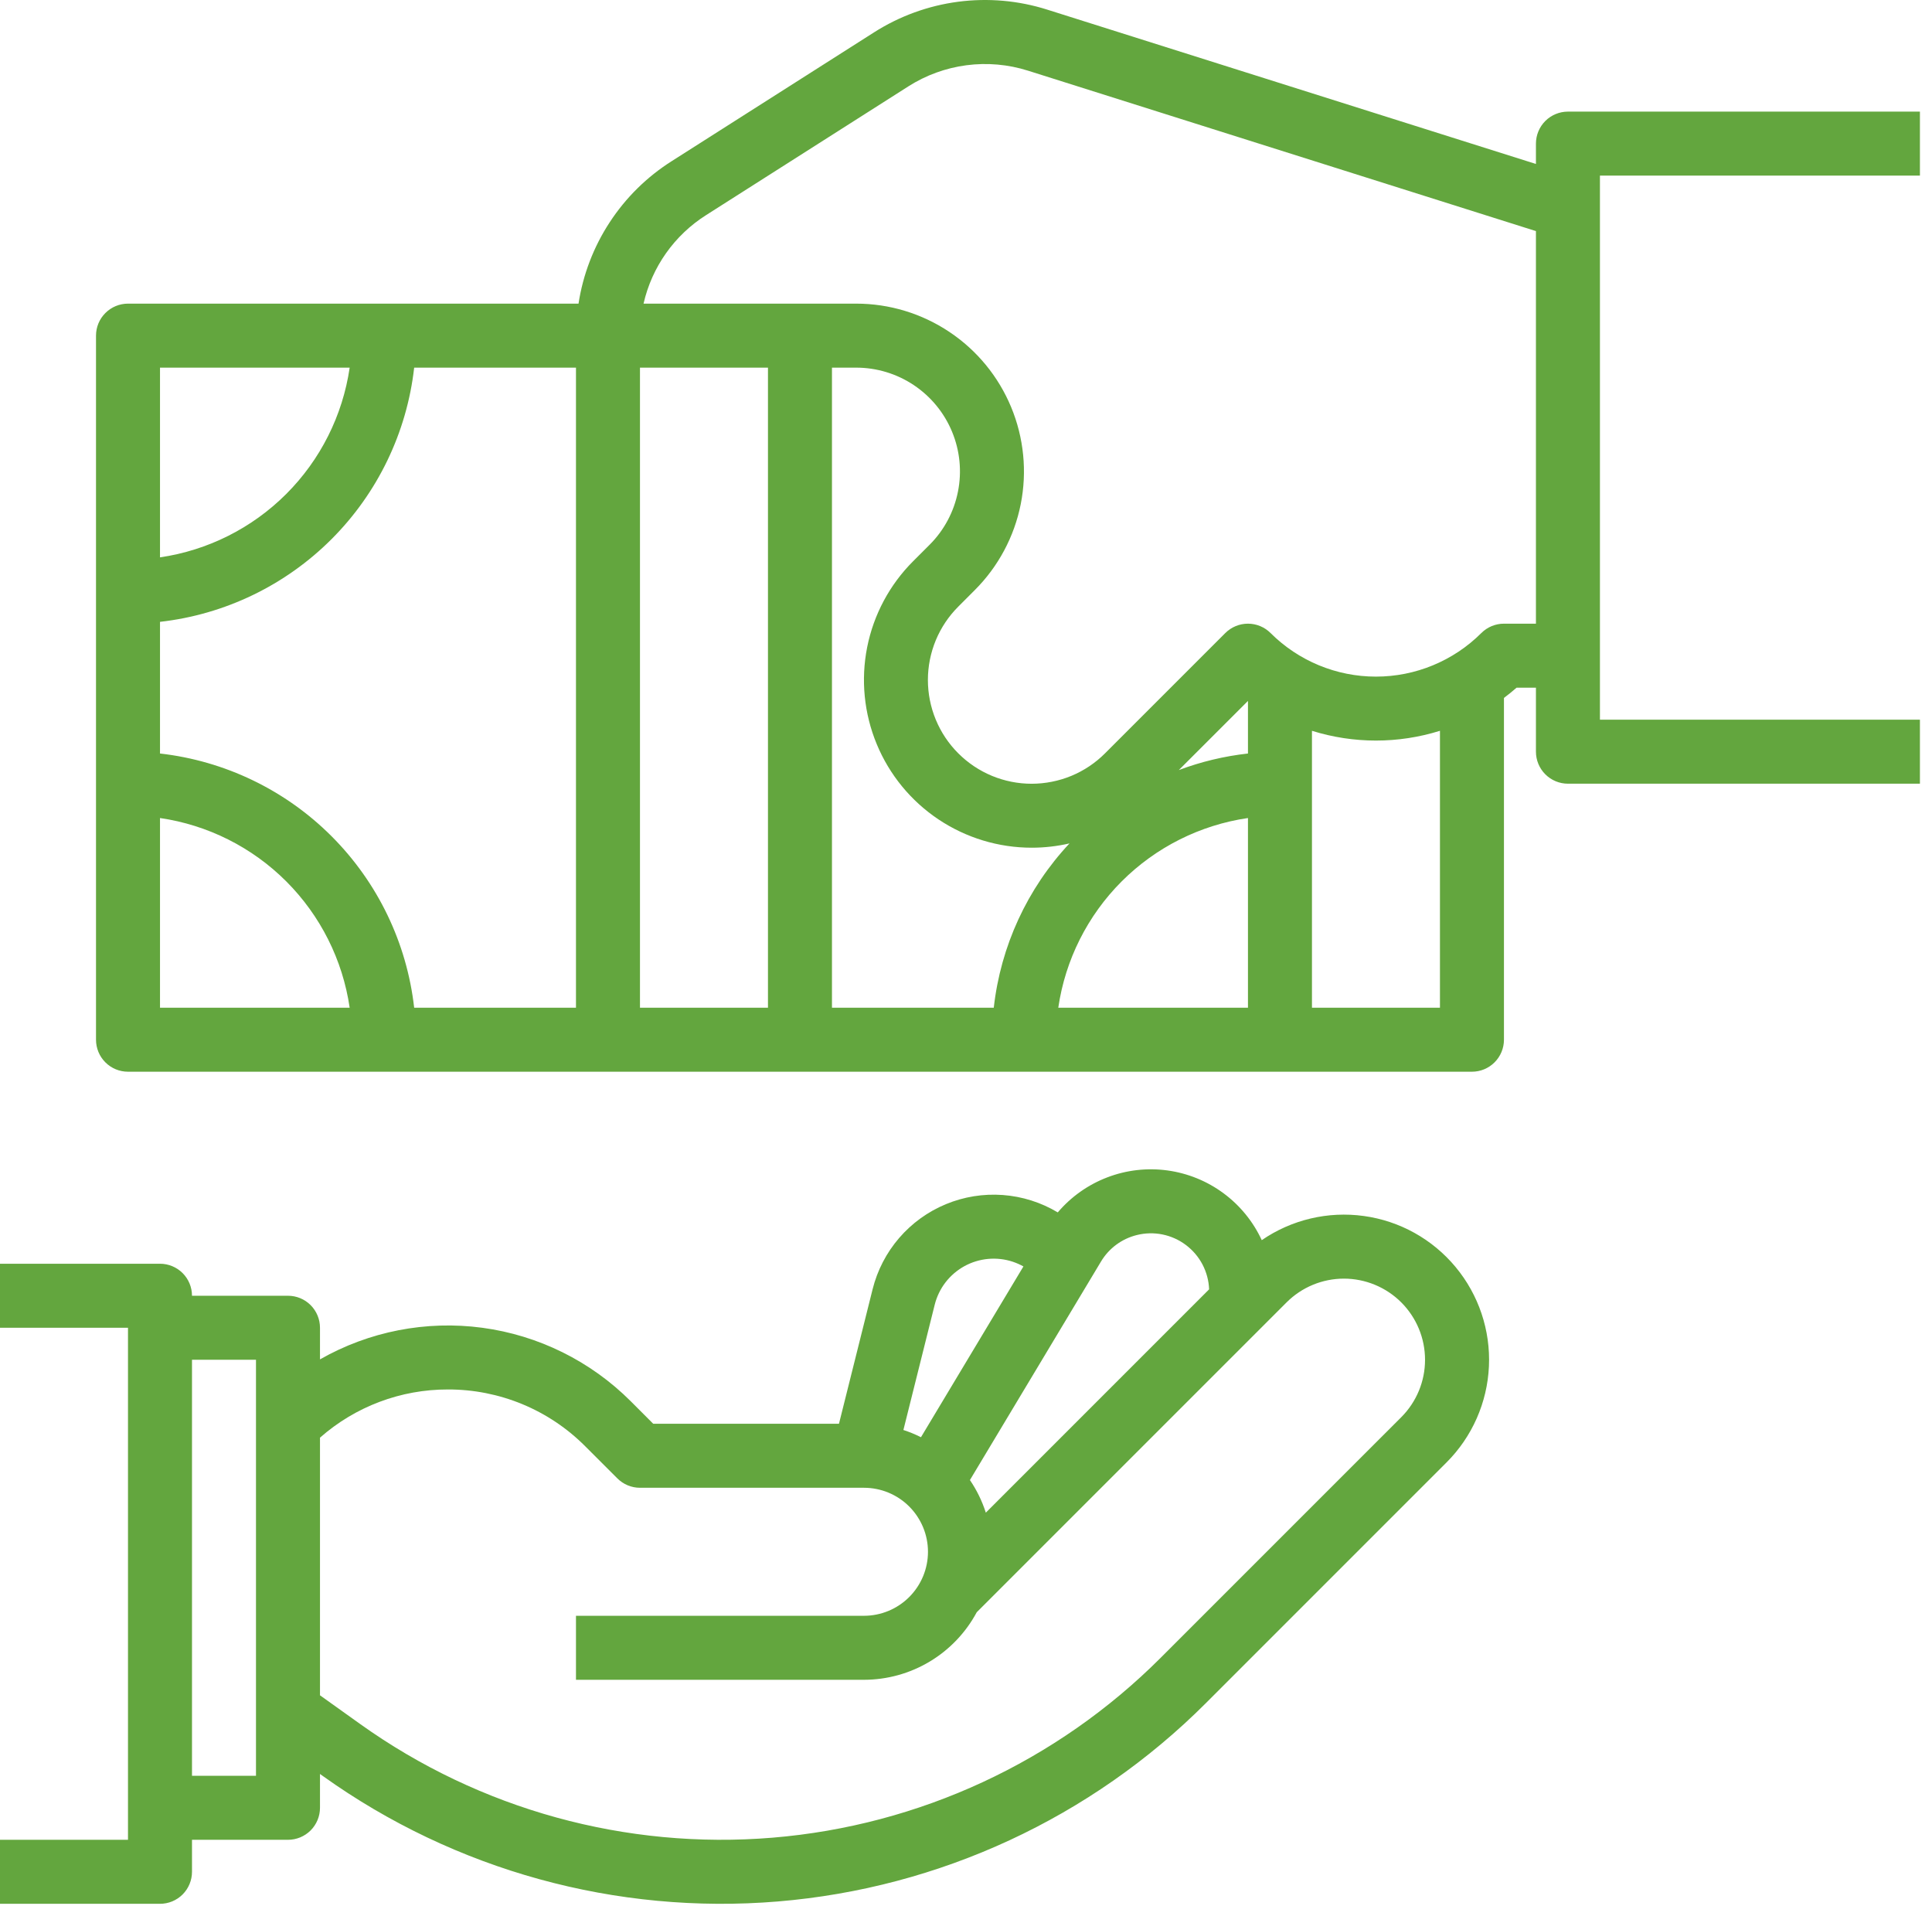
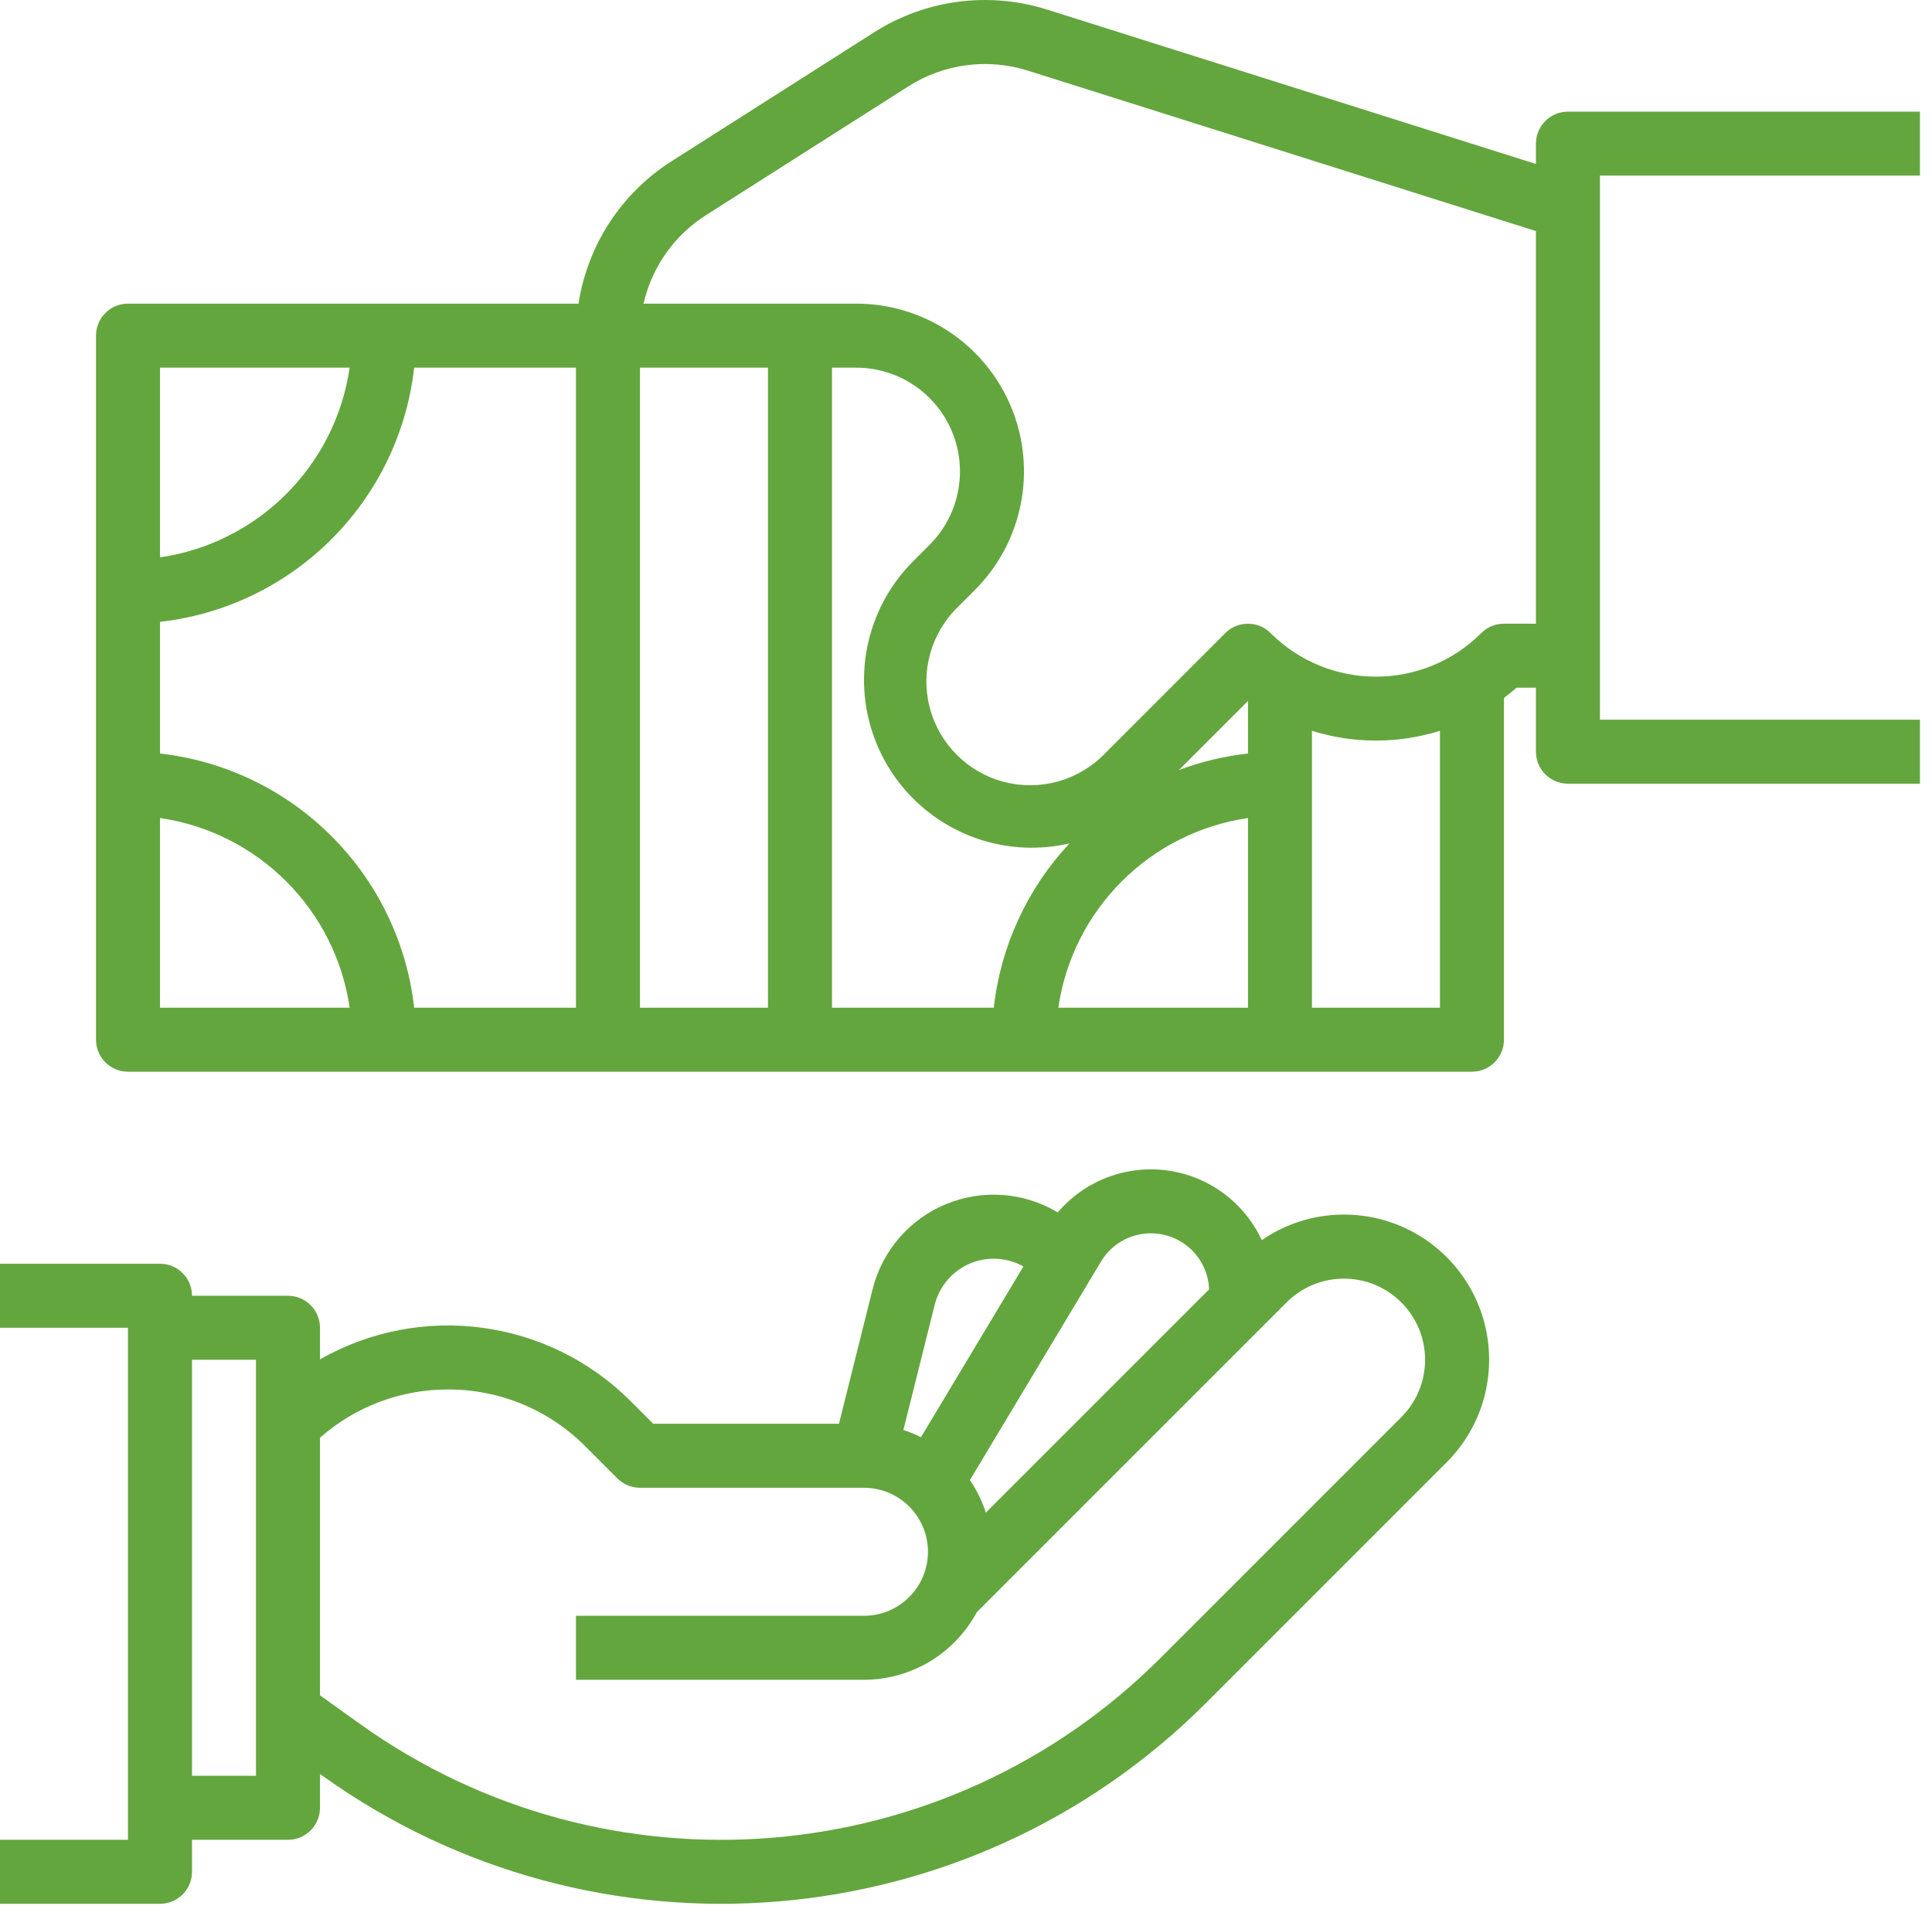
<svg xmlns="http://www.w3.org/2000/svg" width="72" height="71" viewBox="0 0 72 71" fill="none">
-   <path d="M57.24 5.352V6.11L39.031 0.36C37.958 0.019 36.823 -0.081 35.707 0.065C34.59 0.212 33.52 0.602 32.571 1.207L25.035 6.003C24.11 6.588 23.321 7.365 22.722 8.282C22.122 9.198 21.726 10.232 21.56 11.314H4.77C4.454 11.314 4.15 11.44 3.927 11.664C3.703 11.887 3.578 12.19 3.578 12.507V38.742C3.578 39.058 3.703 39.361 3.927 39.585C4.15 39.809 4.454 39.934 4.77 39.934H54.855C55.171 39.934 55.475 39.809 55.698 39.585C55.922 39.361 56.048 39.058 56.048 38.742V26.006C56.208 25.885 56.366 25.759 56.519 25.624H57.24V28.009C57.24 28.326 57.366 28.629 57.589 28.852C57.813 29.076 58.116 29.202 58.433 29.202H71.55V26.817H59.625V6.544H71.55V4.159H58.433C58.116 4.159 57.813 4.285 57.589 4.508C57.366 4.732 57.24 5.035 57.24 5.352ZM38.449 31.587C38.923 31.587 39.395 31.533 39.857 31.427C38.281 33.11 37.291 35.258 37.035 37.549H31.005V13.699H31.908C32.673 13.699 33.42 13.926 34.056 14.351C34.692 14.776 35.188 15.38 35.48 16.086C35.773 16.793 35.85 17.57 35.7 18.32C35.551 19.071 35.183 19.76 34.642 20.3L34.028 20.914C33.154 21.788 32.558 22.902 32.317 24.115C32.076 25.328 32.2 26.585 32.673 27.727C33.146 28.87 33.947 29.846 34.975 30.533C36.004 31.22 37.212 31.587 38.449 31.587ZM46.508 28.077C45.626 28.175 44.761 28.382 43.931 28.694L46.508 26.118V28.077ZM46.508 30.481V37.549H39.439C39.699 35.767 40.528 34.117 41.801 32.843C43.075 31.569 44.725 30.741 46.508 30.481ZM28.62 37.549H23.85V13.699H28.62V37.549ZM21.465 37.549H15.435C15.161 35.131 14.075 32.878 12.354 31.157C10.634 29.437 8.38 28.351 5.963 28.077V23.171C8.38 22.898 10.634 21.811 12.354 20.091C14.075 18.37 15.161 16.117 15.435 13.699H21.465V37.549ZM13.031 13.699C12.771 15.481 11.942 17.132 10.669 18.405C9.395 19.679 7.745 20.508 5.963 20.768V13.699H13.031ZM5.963 30.481C7.745 30.741 9.395 31.569 10.669 32.843C11.942 34.117 12.771 35.767 13.031 37.549H5.963V30.481ZM53.663 37.549H48.893V27.231C50.446 27.716 52.11 27.716 53.663 27.231V37.549ZM56.047 23.239C55.731 23.239 55.428 23.365 55.204 23.589C54.162 24.628 52.75 25.212 51.277 25.212C49.805 25.212 48.393 24.628 47.35 23.588C47.127 23.365 46.824 23.239 46.507 23.239C46.191 23.239 45.888 23.365 45.664 23.588L41.183 28.069C40.824 28.429 40.398 28.714 39.929 28.909C39.459 29.103 38.956 29.203 38.448 29.204C37.94 29.204 37.437 29.104 36.968 28.91C36.498 28.715 36.072 28.43 35.713 28.071C35.353 27.712 35.068 27.285 34.874 26.816C34.68 26.347 34.58 25.843 34.58 25.335C34.58 24.827 34.681 24.324 34.875 23.855C35.07 23.386 35.355 22.96 35.715 22.601L36.328 21.987H36.328C37.203 21.113 37.798 19.999 38.04 18.786C38.281 17.573 38.157 16.316 37.684 15.174C37.211 14.031 36.41 13.055 35.381 12.368C34.353 11.681 33.145 11.314 31.908 11.314H23.983C24.294 9.949 25.133 8.763 26.315 8.015L33.851 3.219C34.507 2.801 35.246 2.532 36.017 2.431C36.788 2.33 37.572 2.399 38.313 2.634L57.24 8.611V23.239H56.047Z" fill="#63A63E" />
-   <path d="M7.155 69.747V68.554H10.732C11.049 68.554 11.352 68.428 11.576 68.205C11.799 67.981 11.925 67.678 11.925 67.362V66.101L12.038 66.182C16.957 69.696 22.964 71.351 28.989 70.852C35.014 70.353 40.667 67.734 44.942 63.459L53.91 54.491C54.863 53.538 55.426 52.262 55.488 50.915C55.55 49.568 55.106 48.246 54.244 47.209C53.382 46.172 52.163 45.494 50.827 45.31C49.491 45.125 48.134 45.446 47.022 46.21C46.701 45.517 46.21 44.915 45.595 44.461C44.981 44.007 44.261 43.715 43.504 43.612C42.747 43.509 41.975 43.598 41.262 43.872C40.548 44.145 39.914 44.594 39.42 45.176C38.797 44.803 38.095 44.581 37.371 44.528C36.647 44.475 35.92 44.592 35.25 44.87C34.579 45.148 33.983 45.579 33.509 46.129C33.035 46.679 32.696 47.333 32.52 48.037L31.266 53.052H24.344L23.501 52.208C22.008 50.717 20.067 49.756 17.976 49.475C15.884 49.194 13.758 49.608 11.925 50.653V49.474C11.925 49.158 11.799 48.855 11.576 48.631C11.352 48.407 11.049 48.282 10.732 48.282H7.155C7.155 47.965 7.029 47.662 6.806 47.438C6.582 47.215 6.279 47.089 5.963 47.089H0V49.474H4.77V68.554H0V70.939H5.963C6.279 70.939 6.582 70.814 6.806 70.59C7.029 70.366 7.155 70.063 7.155 69.747ZM42.365 46.02C42.678 45.942 43.005 45.934 43.321 45.998C43.637 46.062 43.936 46.196 44.194 46.39C44.452 46.584 44.664 46.832 44.814 47.118C44.963 47.404 45.048 47.72 45.06 48.043L36.739 56.364C36.6 55.933 36.401 55.523 36.146 55.149L41.03 47.009C41.176 46.764 41.369 46.551 41.598 46.381C41.827 46.211 42.088 46.089 42.365 46.02ZM34.834 48.616C34.91 48.313 35.047 48.029 35.237 47.782C35.428 47.535 35.668 47.33 35.941 47.179C36.215 47.029 36.517 46.937 36.827 46.909C37.138 46.881 37.452 46.917 37.748 47.016C37.883 47.062 38.015 47.12 38.14 47.19L34.322 53.553C34.111 53.447 33.892 53.357 33.667 53.284L34.834 48.616ZM16.695 51.774C17.646 51.772 18.588 51.958 19.467 52.322C20.346 52.686 21.144 53.221 21.814 53.895L23.007 55.087C23.23 55.311 23.534 55.437 23.85 55.437H32.197C32.83 55.437 33.437 55.688 33.884 56.135C34.331 56.583 34.583 57.189 34.583 57.822C34.583 58.454 34.331 59.061 33.884 59.508C33.437 59.955 32.83 60.207 32.197 60.207H21.465V62.592H32.197C33.06 62.591 33.906 62.357 34.646 61.914C35.386 61.471 35.992 60.835 36.4 60.075L47.947 48.529C48.514 47.962 49.283 47.644 50.085 47.644C50.886 47.645 51.655 47.963 52.222 48.53C52.788 49.097 53.107 49.865 53.107 50.667C53.108 51.469 52.789 52.237 52.223 52.805L43.255 61.772C39.38 65.648 34.255 68.023 28.792 68.475C23.33 68.927 17.884 67.427 13.424 64.241L11.925 63.17V53.57C13.242 52.409 14.939 51.77 16.695 51.774ZM9.54 50.667V66.169H7.155V50.667H9.54Z" fill="#63A63E" />
+   <path d="M57.24 5.352v.758L39.031.36a7.69 7.69 0 0 0-6.46.847l-7.536 4.796a7.665 7.665 0 0 0-3.475 5.311H4.77a1.193 1.193 0 0 0-1.192 1.193v26.235a1.192 1.192 0 0 0 1.192 1.192h50.085a1.192 1.192 0 0 0 1.193-1.192V26.006c.16-.12.318-.247.47-.382h.722v2.385a1.192 1.192 0 0 0 1.193 1.193H71.55v-2.385H59.625V6.544H71.55V4.16H58.433a1.193 1.193 0 0 0-1.193 1.193ZM38.45 31.587c.474 0 .946-.054 1.408-.16a10.696 10.696 0 0 0-2.822 6.122h-6.03V13.7h.903a3.867 3.867 0 0 1 2.734 6.601l-.614.614a6.253 6.253 0 0 0 4.42 10.673Zm8.059-3.51c-.882.098-1.747.305-2.577.617l2.577-2.576v1.96Zm0 2.404v7.068h-7.069a8.364 8.364 0 0 1 7.069-7.068ZM28.62 37.549h-4.77V13.7h4.77v23.85Zm-7.155 0h-6.03a10.751 10.751 0 0 0-9.472-9.472v-4.906a10.75 10.75 0 0 0 9.472-9.472h6.03v23.85ZM13.031 13.7a8.364 8.364 0 0 1-7.068 7.069v-7.069h7.068ZM5.963 30.481a8.364 8.364 0 0 1 7.068 7.068H5.963v-7.068Zm47.7 7.068h-4.77V27.231a7.992 7.992 0 0 0 4.77 0v10.318Zm2.384-14.31c-.316 0-.62.126-.843.35a5.56 5.56 0 0 1-7.854 0 1.193 1.193 0 0 0-1.686 0l-4.48 4.48a3.868 3.868 0 1 1-5.47-5.468l.614-.614a6.251 6.251 0 0 0-4.42-10.673h-7.925a5.297 5.297 0 0 1 2.332-3.3l7.536-4.795a5.311 5.311 0 0 1 4.462-.585L57.24 8.611v14.628h-1.193ZM7.155 69.747v-1.193h3.577a1.193 1.193 0 0 0 1.193-1.192v-1.26l.113.08a25.54 25.54 0 0 0 32.904-2.723l8.968-8.968a5.408 5.408 0 0 0-6.888-8.281 4.555 4.555 0 0 0-7.602-1.034 4.65 4.65 0 0 0-6.9 2.861l-1.254 5.015h-6.922l-.843-.844a9.629 9.629 0 0 0-11.576-1.555v-1.179a1.192 1.192 0 0 0-1.193-1.192H7.155a1.192 1.192 0 0 0-1.192-1.193H0v2.385h4.77v19.08H0v2.385h5.963a1.193 1.193 0 0 0 1.192-1.192Zm35.21-23.727a2.171 2.171 0 0 1 2.695 2.023l-8.321 8.32a4.755 4.755 0 0 0-.593-1.214l4.884-8.14a2.157 2.157 0 0 1 1.335-.989Zm-7.531 2.596a2.267 2.267 0 0 1 3.306-1.426l-3.818 6.363a4.721 4.721 0 0 0-.655-.269l1.167-4.668Zm-18.139 3.158a7.193 7.193 0 0 1 5.12 2.121l1.192 1.192c.223.224.527.35.843.35h8.347a2.385 2.385 0 1 1 0 4.77H21.465v2.385h10.732a4.774 4.774 0 0 0 4.203-2.517L47.947 48.53a3.023 3.023 0 0 1 4.276 4.276l-8.968 8.967a23.155 23.155 0 0 1-29.831 2.47l-1.499-1.072v-9.6a7.185 7.185 0 0 1 4.77-1.796ZM9.54 50.667v15.502H7.155V50.667H9.54Z" fill="#63A63E" />
</svg>
